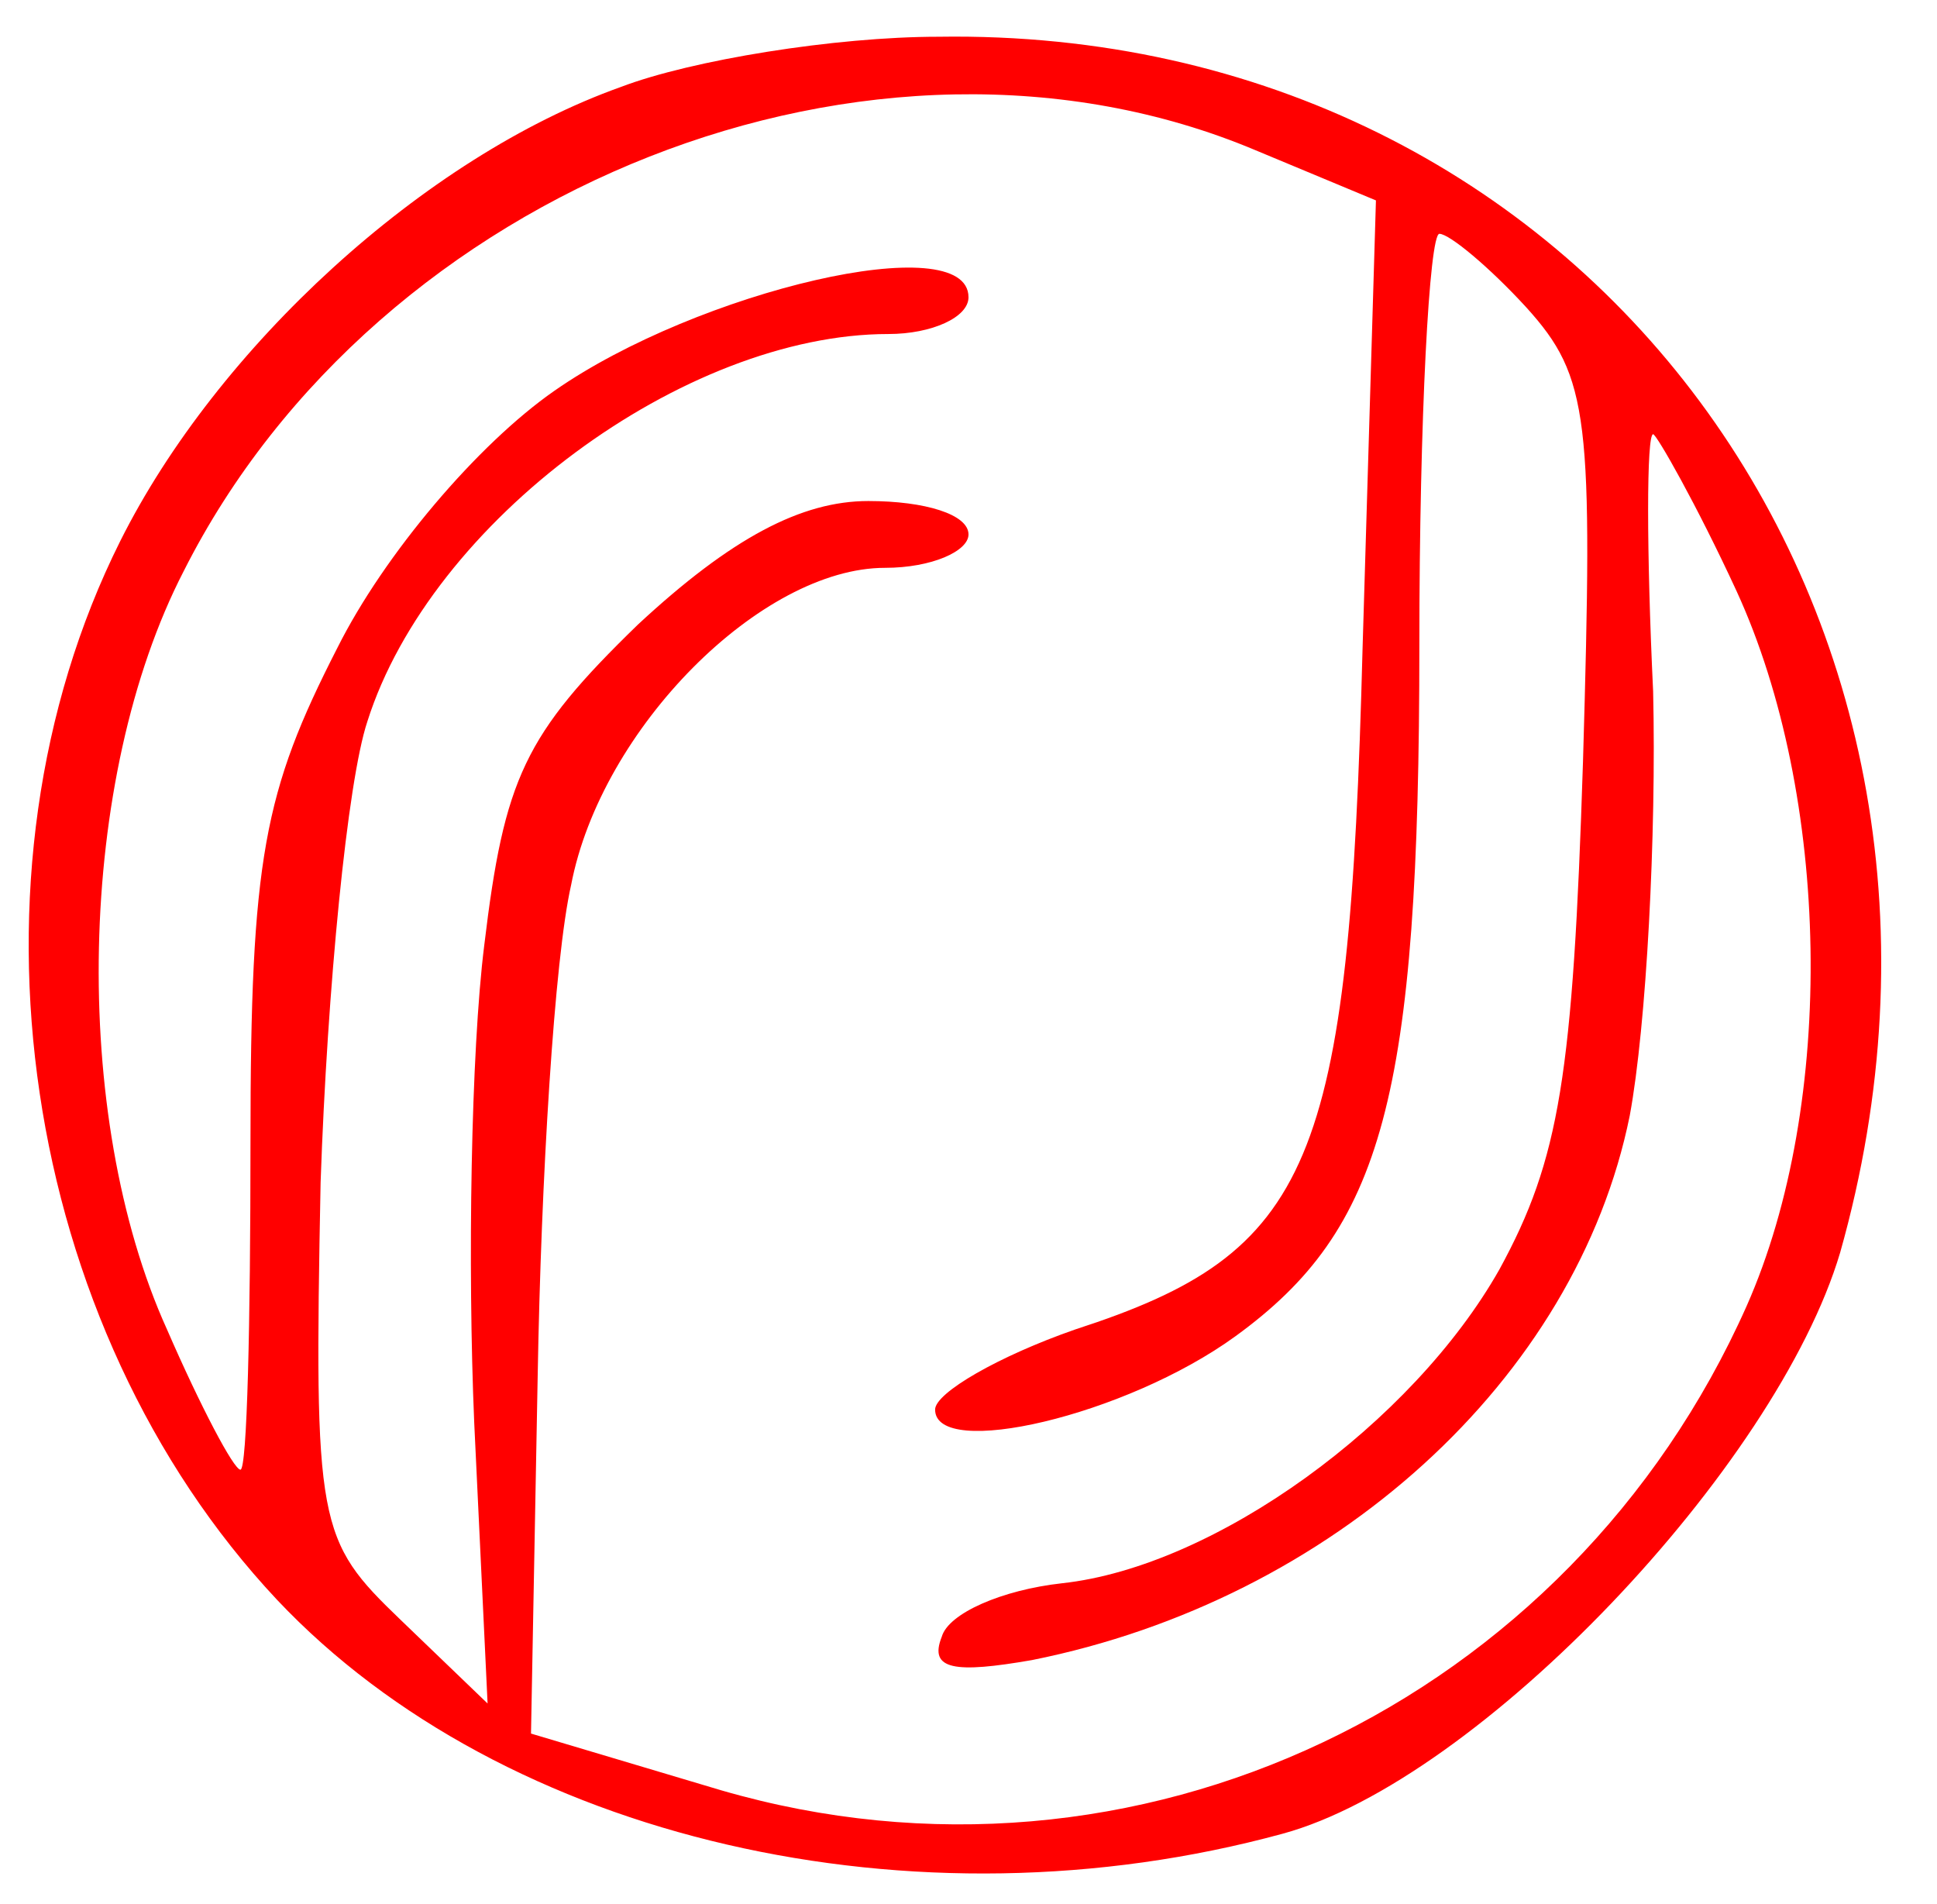
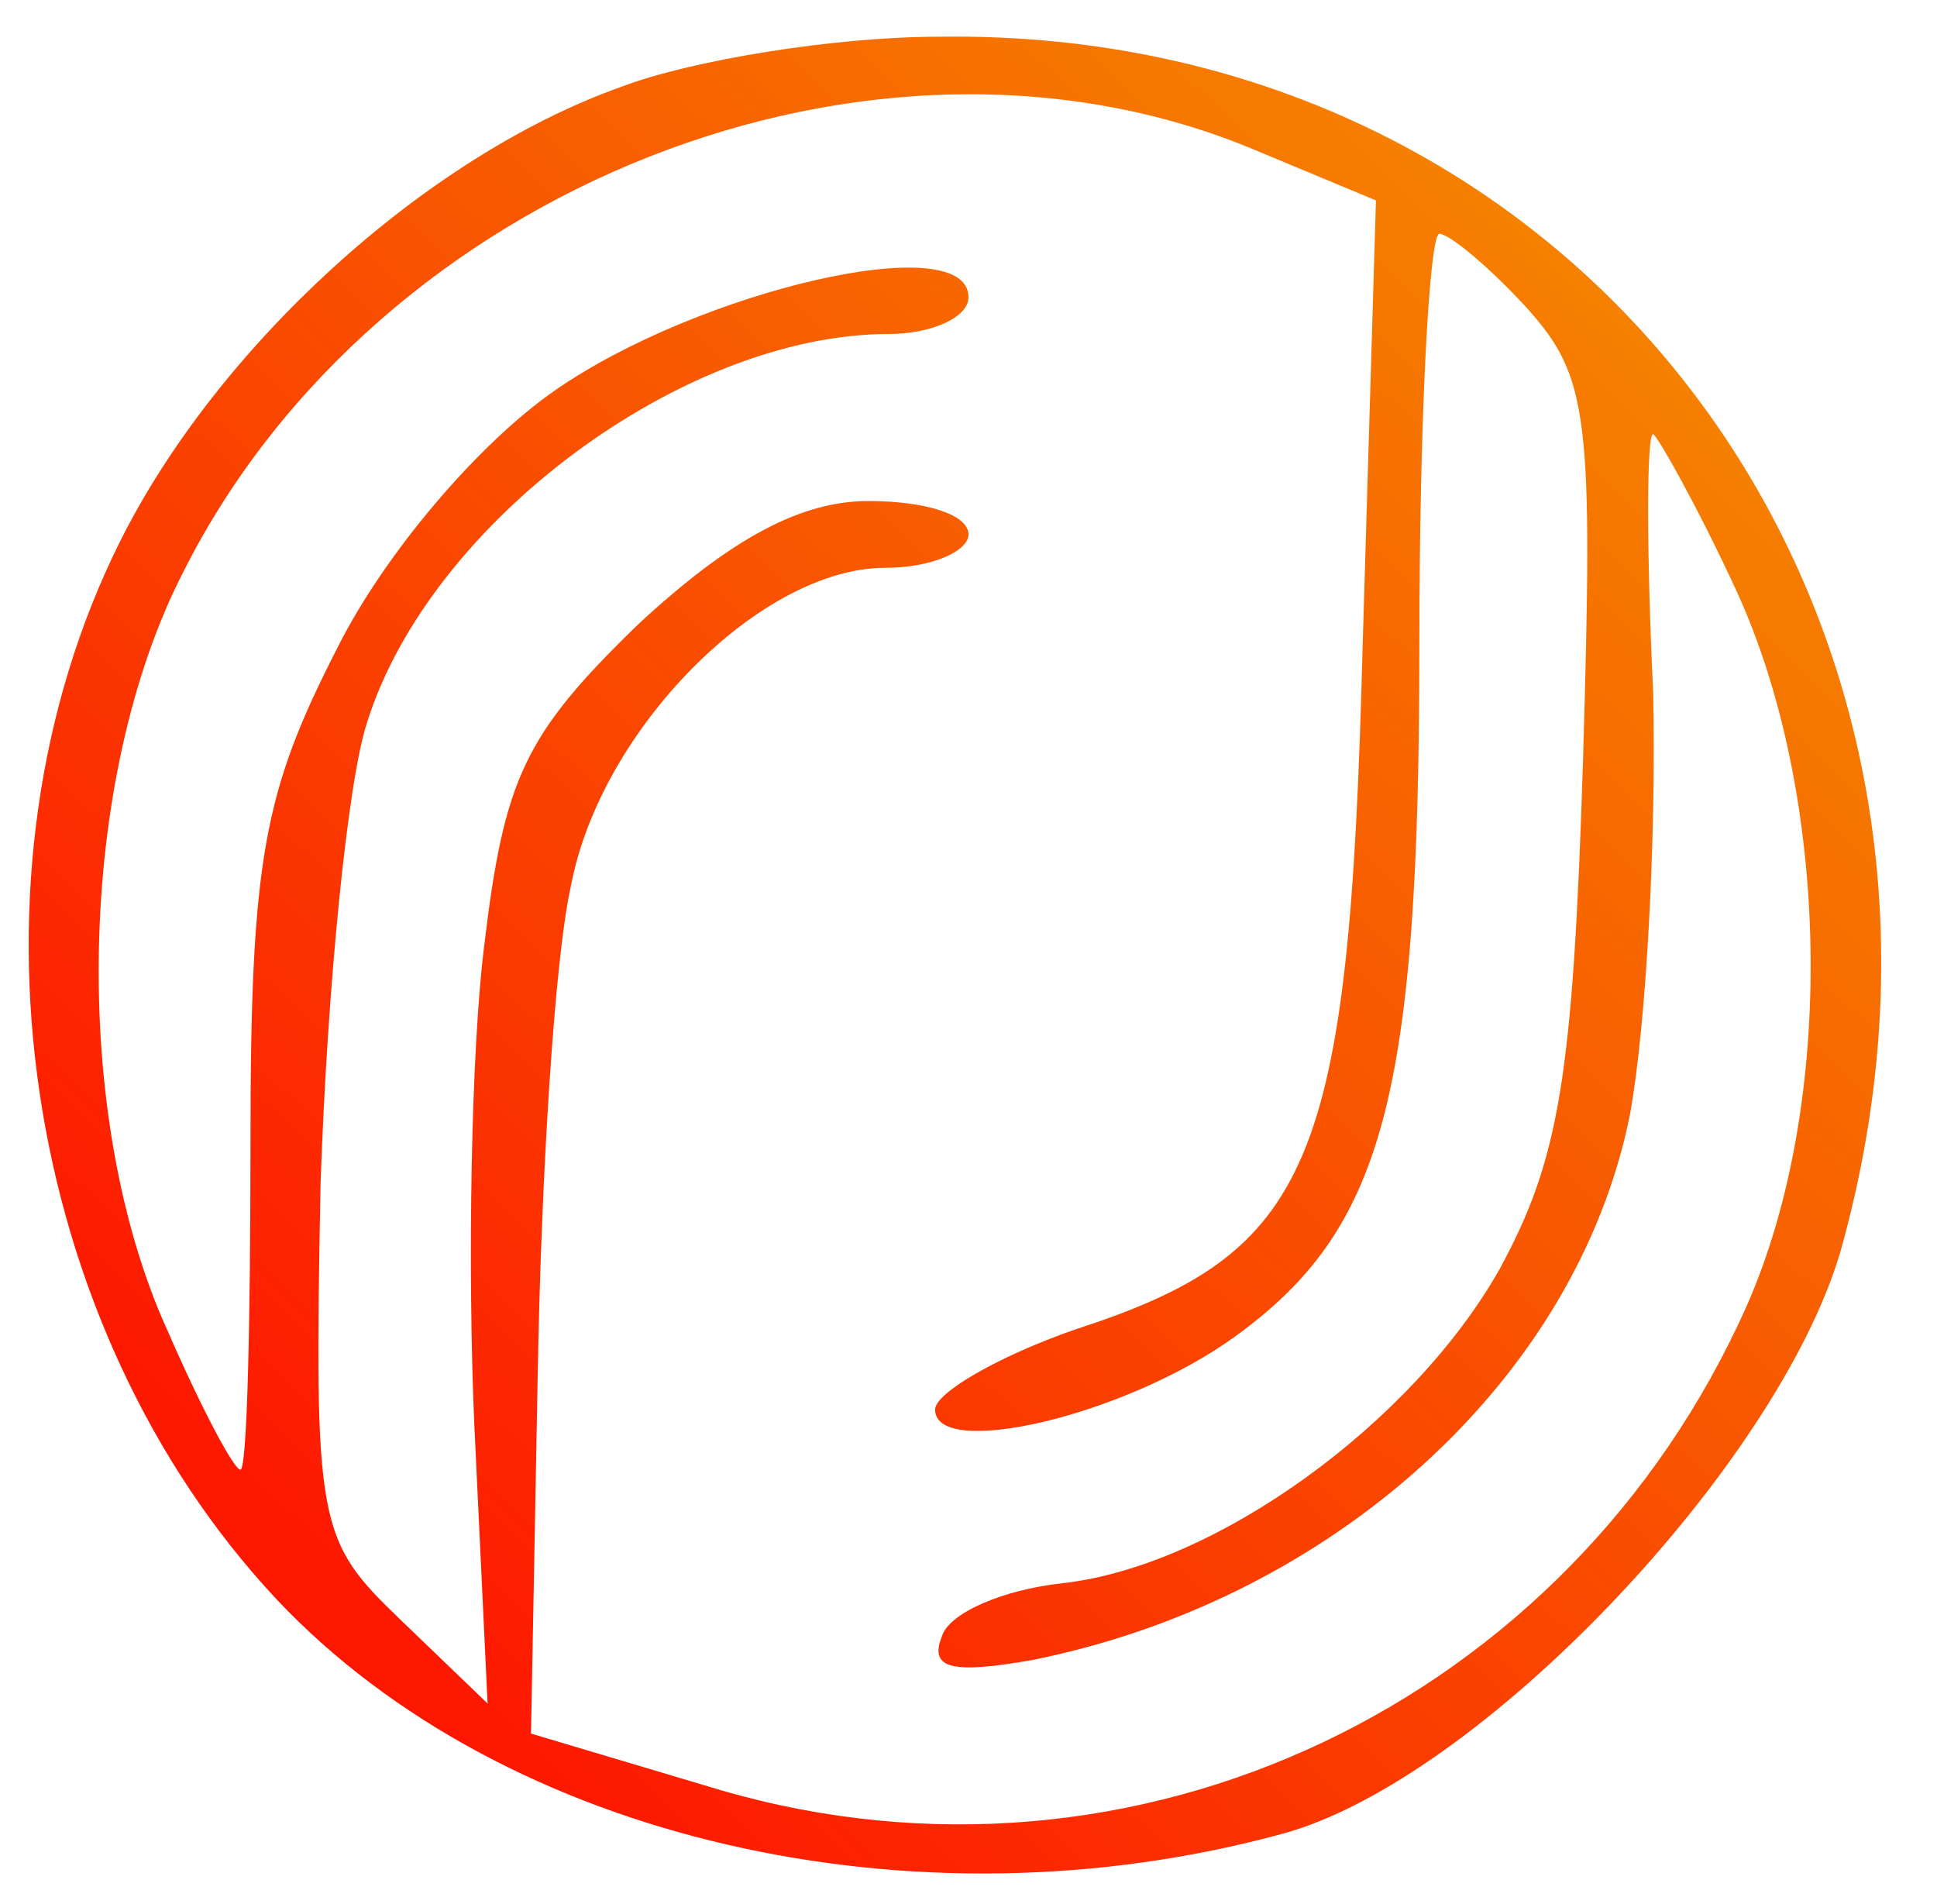
<svg xmlns="http://www.w3.org/2000/svg" version="1.0" width="58pt" height="57pt" viewBox="0 0 58 57" preserveAspectRatio="xMidYMid meet">
-   <g transform="translate(0,57) scale(0.1,-0.1)" fill="#ff0000" stroke="none">
+   <defs>
+     <linearGradient id="grad1" x1="0%" y1="0%" x2="100%" y2="100%">
+       <stop offset="0%" style="stop-color:rgb(255, 0, 0);stop-opacity:1" />
+       <stop offset="100%" style="stop-color:rgb(244, 150, 0);stop-opacity:1" />
+     </linearGradient>
+   </defs>
+   <g transform="translate(0,57) scale(0.1,-0.1)" fill="url(#grad1)" stroke="none">
    <path d="M186 544 c-59 -21 -121 -78 -150 -136 -50 -100 -30 -235 47 -317 68 -72 191 -100 301 -70 59 16 148 110 167 174 54 191 -76 367 -270 364 -31 0 -74 -7 -95 -15z m190 -19 l36 -15 -4 -134 c-4 -155 -15 -181 -86 -204 -23 -8 -42 -19 -42 -24 0 -15 57 -2 90 22 44 32 55 71 55 207 0 68 3 123 6 123 3 0 15 -10 26 -22 19 -21 20 -33 17 -136 -3 -94 -7 -119 -25 -152 -26 -46 -85 -89 -131 -94 -18 -2 -34 -9 -36 -16 -4 -10 4 -11 27 -7 90 18 163 84 179 163 5 27 8 84 7 127 -2 42 -2 77 0 77 1 0 13 -21 25 -47 28 -61 30 -153 3 -214 -53 -119 -183 -181 -307 -145 l-57 17 2 107 c1 59 5 125 10 147 9 47 57 95 94 95 14 0 25 5 25 10 0 6 -13 10 -30 10 -20 0 -41 -11 -69 -37 -34 -33 -40 -46 -46 -96 -4 -32 -5 -96 -3 -143 l4 -84 -26 25 c-25 24 -26 28 -24 131 2 58 8 120 14 138 19 60 95 116 156 116 13 0 24 5 24 11 0 21 -81 2 -124 -28 -23 -16 -51 -49 -65 -77 -22 -43 -26 -63 -26 -148 0 -54 -1 -98 -3 -98 -2 0 -12 19 -22 42 -29 64 -27 165 5 227 58 115 207 174 321 126z" />
  </g>
</svg>
